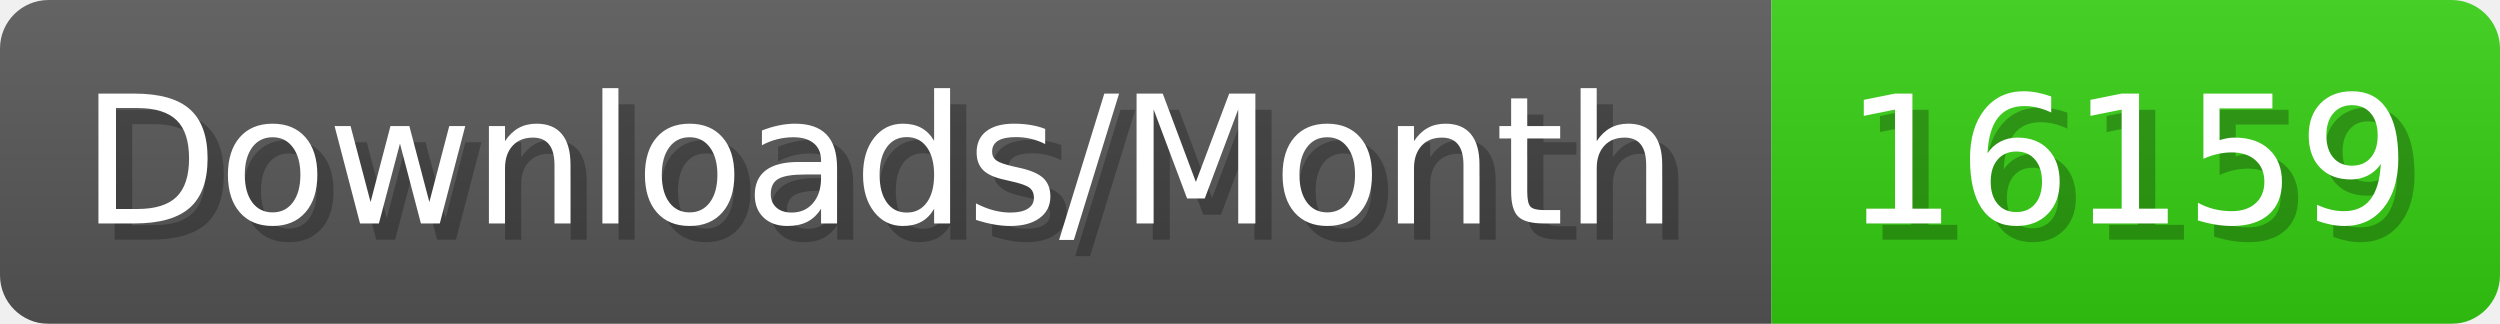
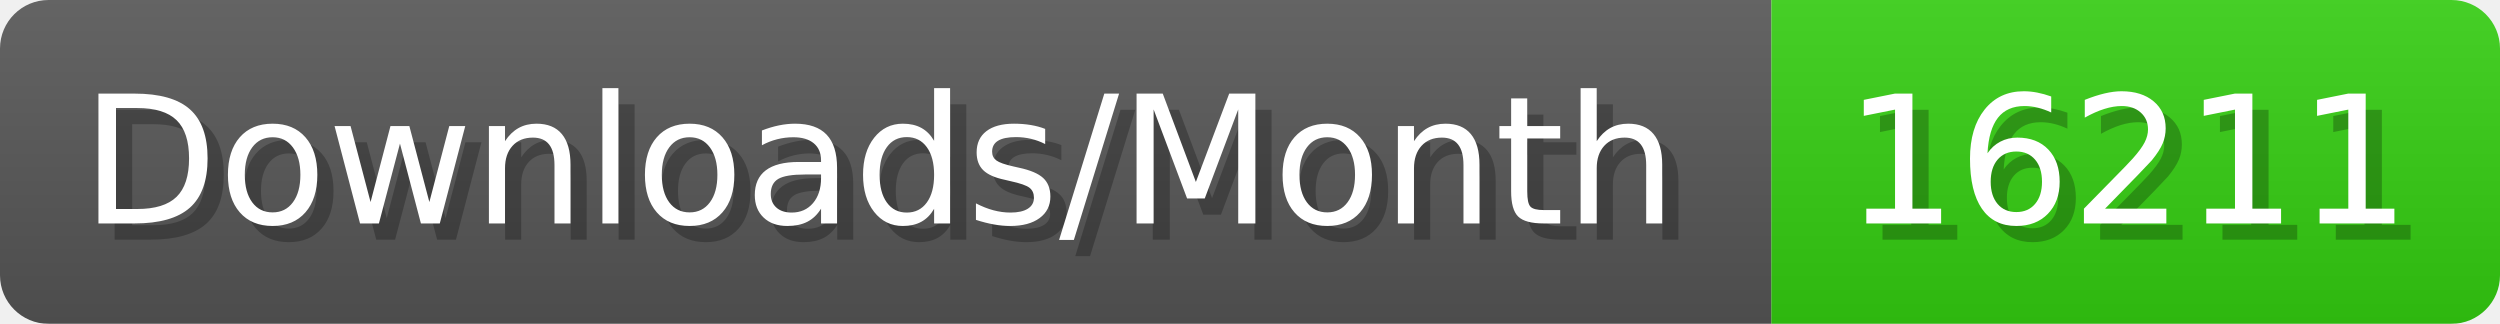
- <svg xmlns="http://www.w3.org/2000/svg" width="154.4" height="20" viewBox="0 0 1544 200" role="img" aria-label="Downloads/Month: 16159">
+ <svg xmlns="http://www.w3.org/2000/svg" width="154.4" height="20" viewBox="0 0 1544 200" role="img" aria-label="Downloads/Month: 16211">
  <linearGradient id="YlXUI" x2="0" y2="100%">
    <stop offset="0" stop-opacity=".1" stop-color="#EEE" />
    <stop offset="1" stop-opacity=".1" />
  </linearGradient>
  <mask id="JHhop">
    <rect width="1544" height="200" rx="30" fill="#FFF" />
  </mask>
  <g mask="url(#JHhop)">
    <rect width="1094" height="200" fill="#555" />
    <rect width="450" height="200" fill="#3C1" x="1094" />
    <rect width="1544" height="200" fill="url(#YlXUI)" />
  </g>
  <g aria-hidden="true" fill="#fff" text-anchor="start" font-family="Verdana,DejaVu Sans,sans-serif" font-size="110">
    <text x="60" y="148" textLength="994" fill="#000" opacity="0.25">Downloads/Month</text>
    <text x="50" y="138" textLength="994">Downloads/Month</text>
-     <text x="1149" y="148" textLength="350" fill="#000" opacity="0.25">16159</text>
-     <text x="1139" y="138" textLength="350">16159</text>
+     <text x="1149" y="148" textLength="350" fill="#000" opacity="0.25">16211</text>
+     <text x="1139" y="138" textLength="350">16211</text>
  </g>
</svg>
